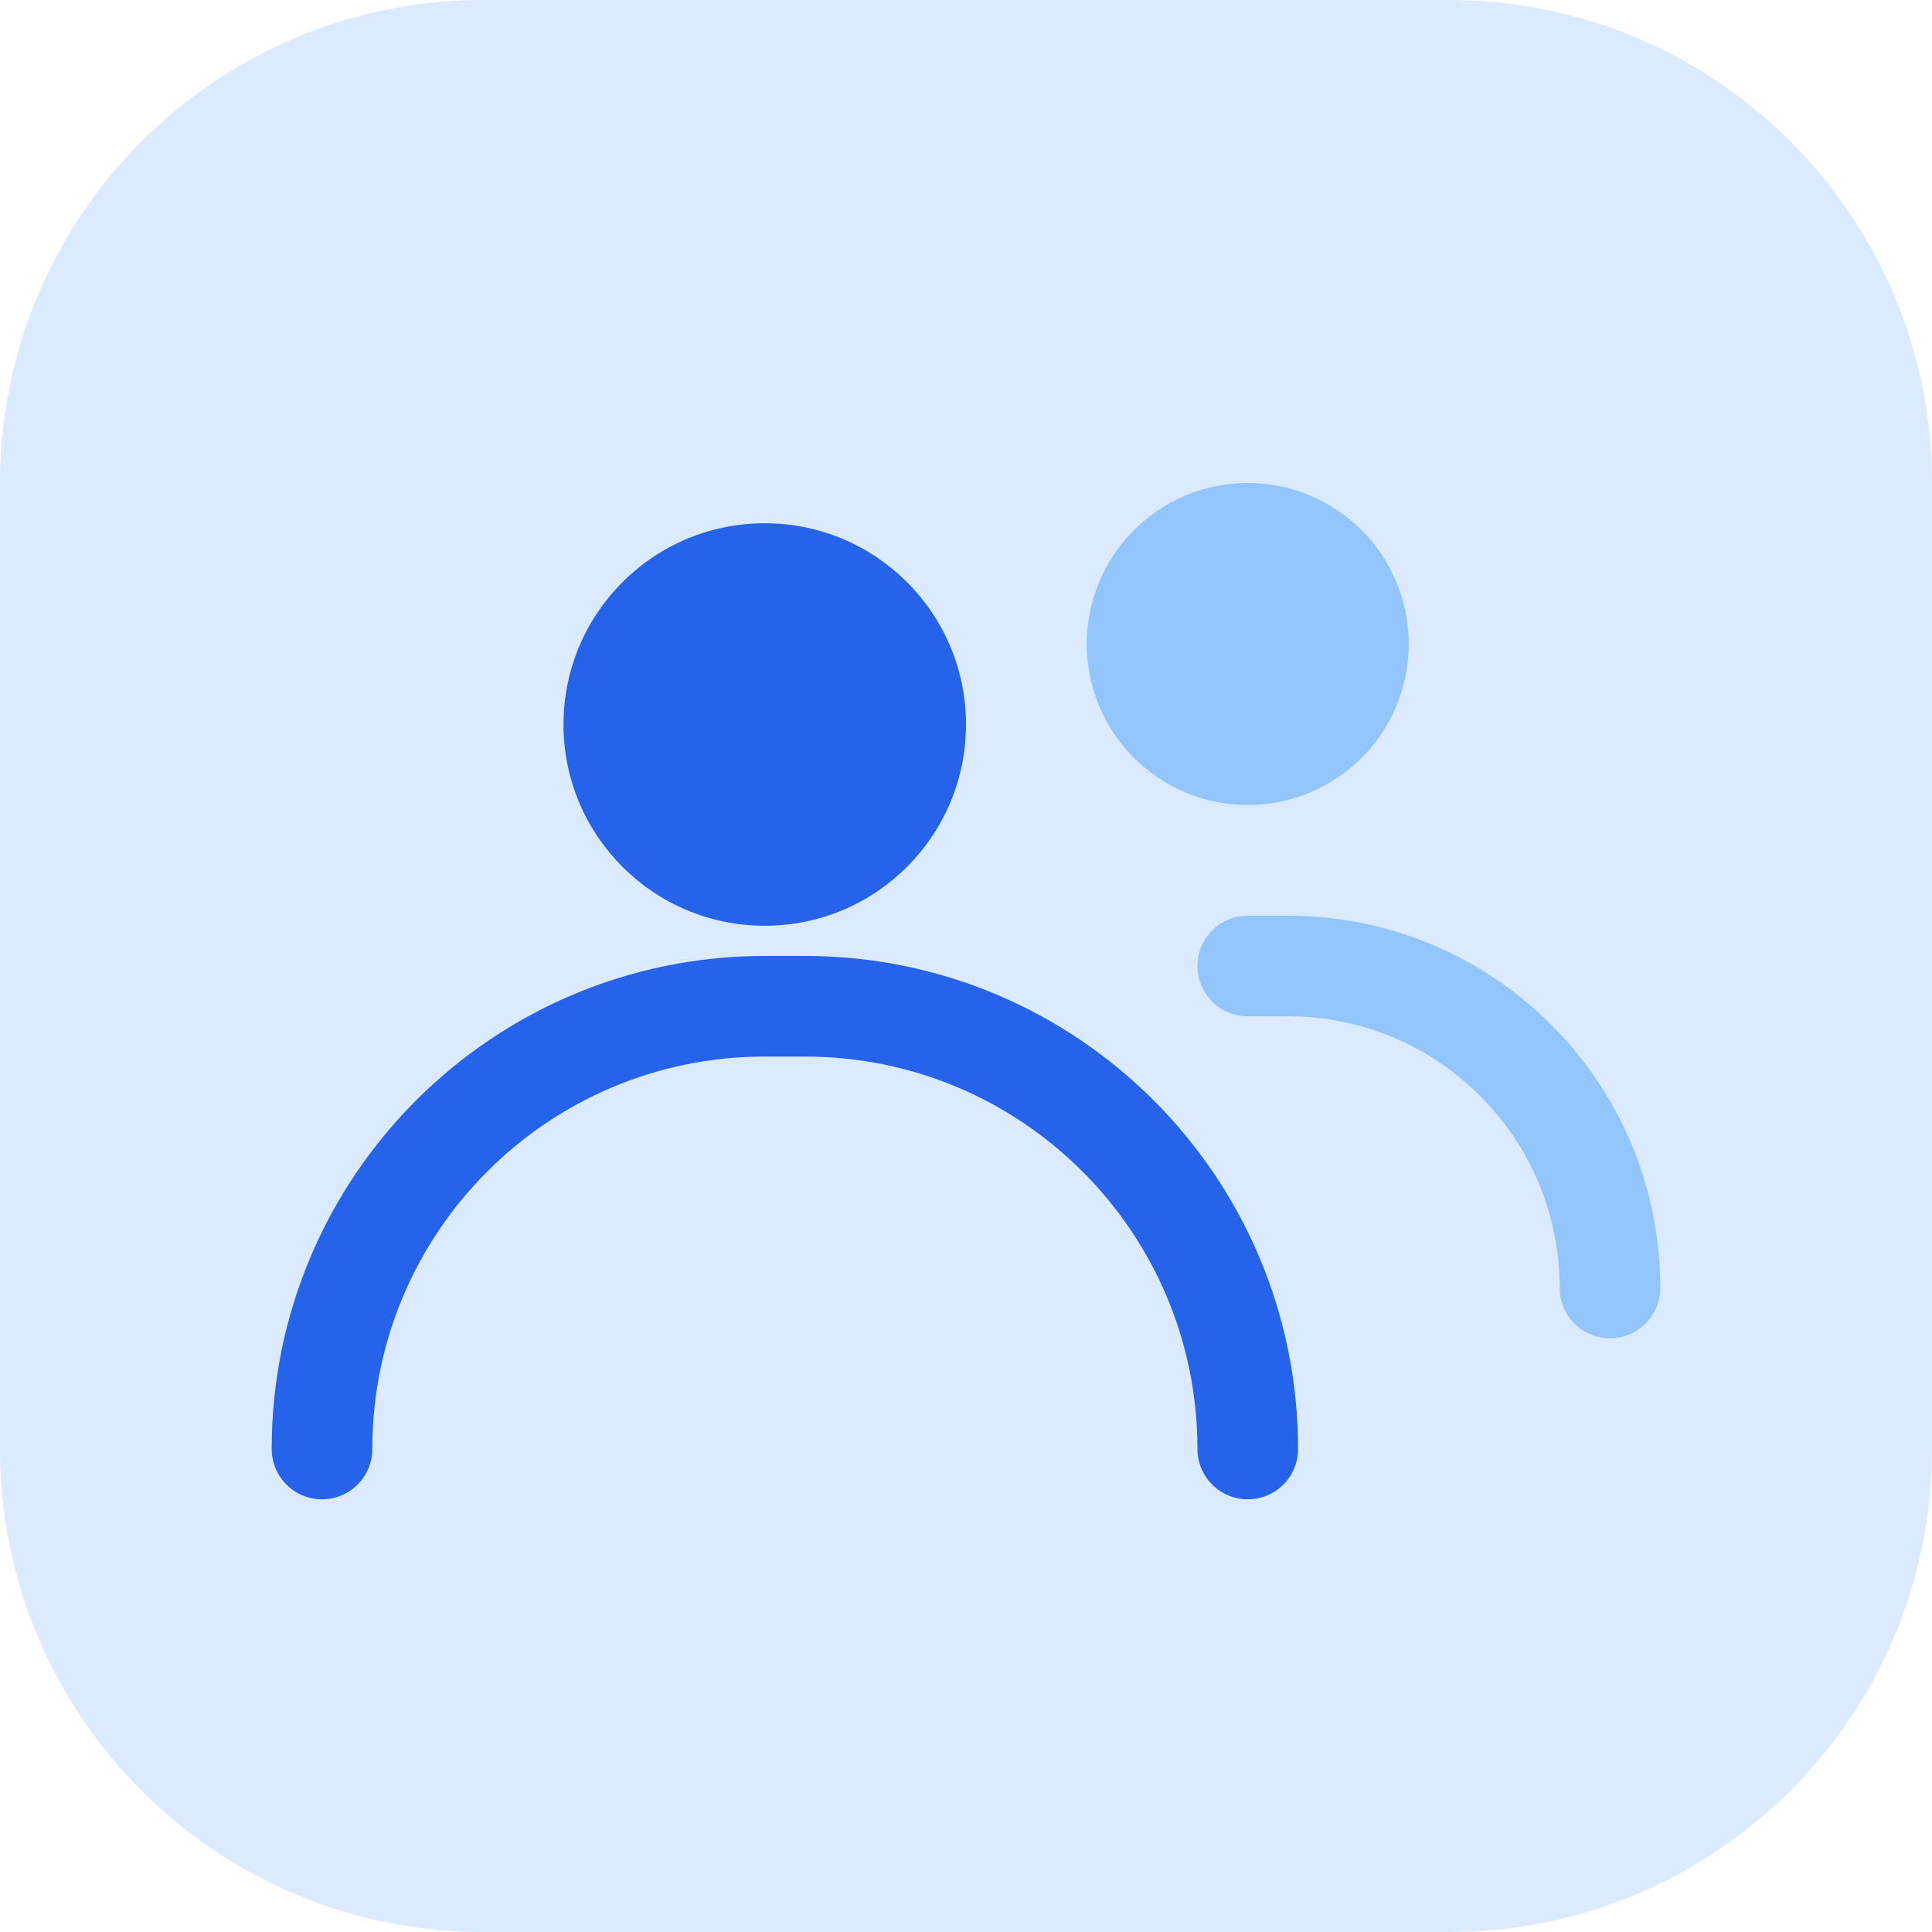
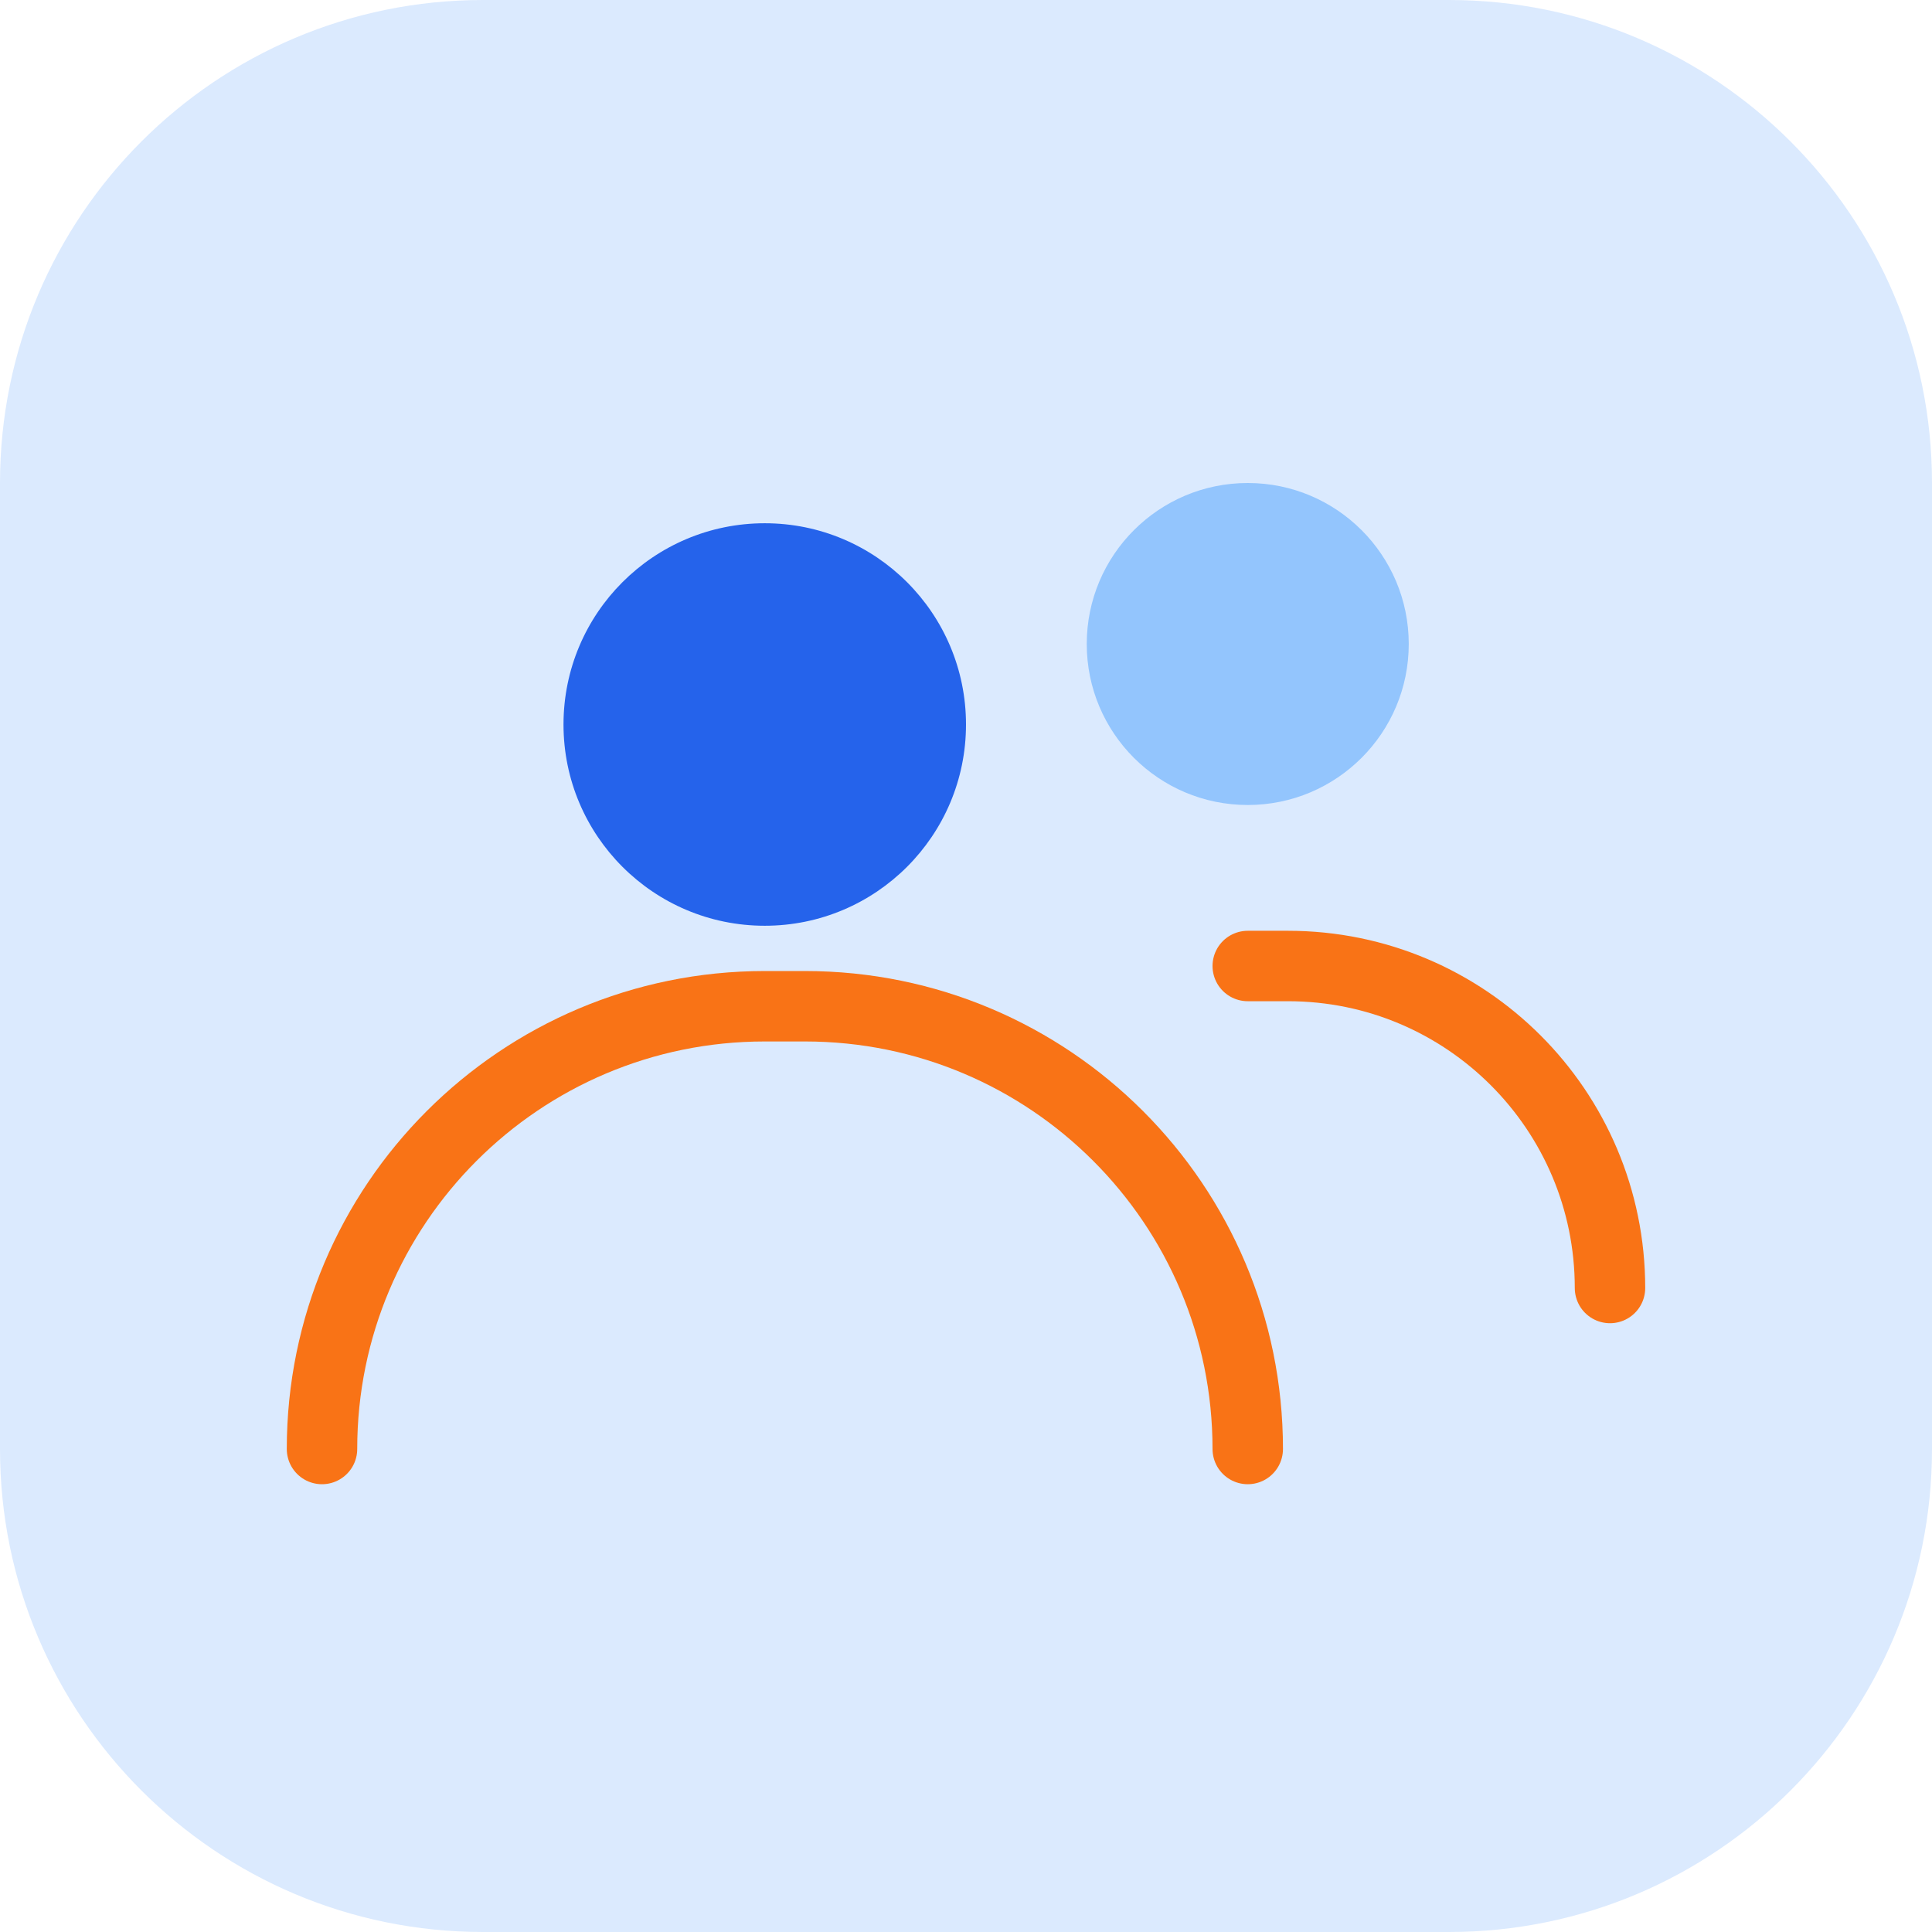
<svg xmlns="http://www.w3.org/2000/svg" width="48" height="48" viewBox="0 0 48 48">
  <rect width="48" height="48" rx="12" fill="#dbeafe" />
  <circle cx="19" cy="18" r="5" fill="#2563eb" />
-   <path d="M8 36c0-6.075 4.925-11 11-11h1c6.075 0 11 4.925 11 11" stroke="#2563eb" stroke-width="2.5" fill="none" stroke-linecap="round" />
+   <path d="M8 36c0-6.075 4.925-11 11-11h1c6.075 0 11 4.925 11 11" stroke="#F97316" stroke-width="1.75" fill="none" stroke-linecap="round" />
  <circle cx="31" cy="16" r="4" fill="#93c5fd" />
-   <path d="M31 24h1c4.418 0 8 3.582 8 8" stroke="#93c5fd" stroke-width="2.5" fill="none" stroke-linecap="round" />
+   <path d="M31 24h1c4.418 0 8 3.582 8 8" stroke="#F97316" stroke-width="1.75" fill="none" stroke-linecap="round" />
</svg>
